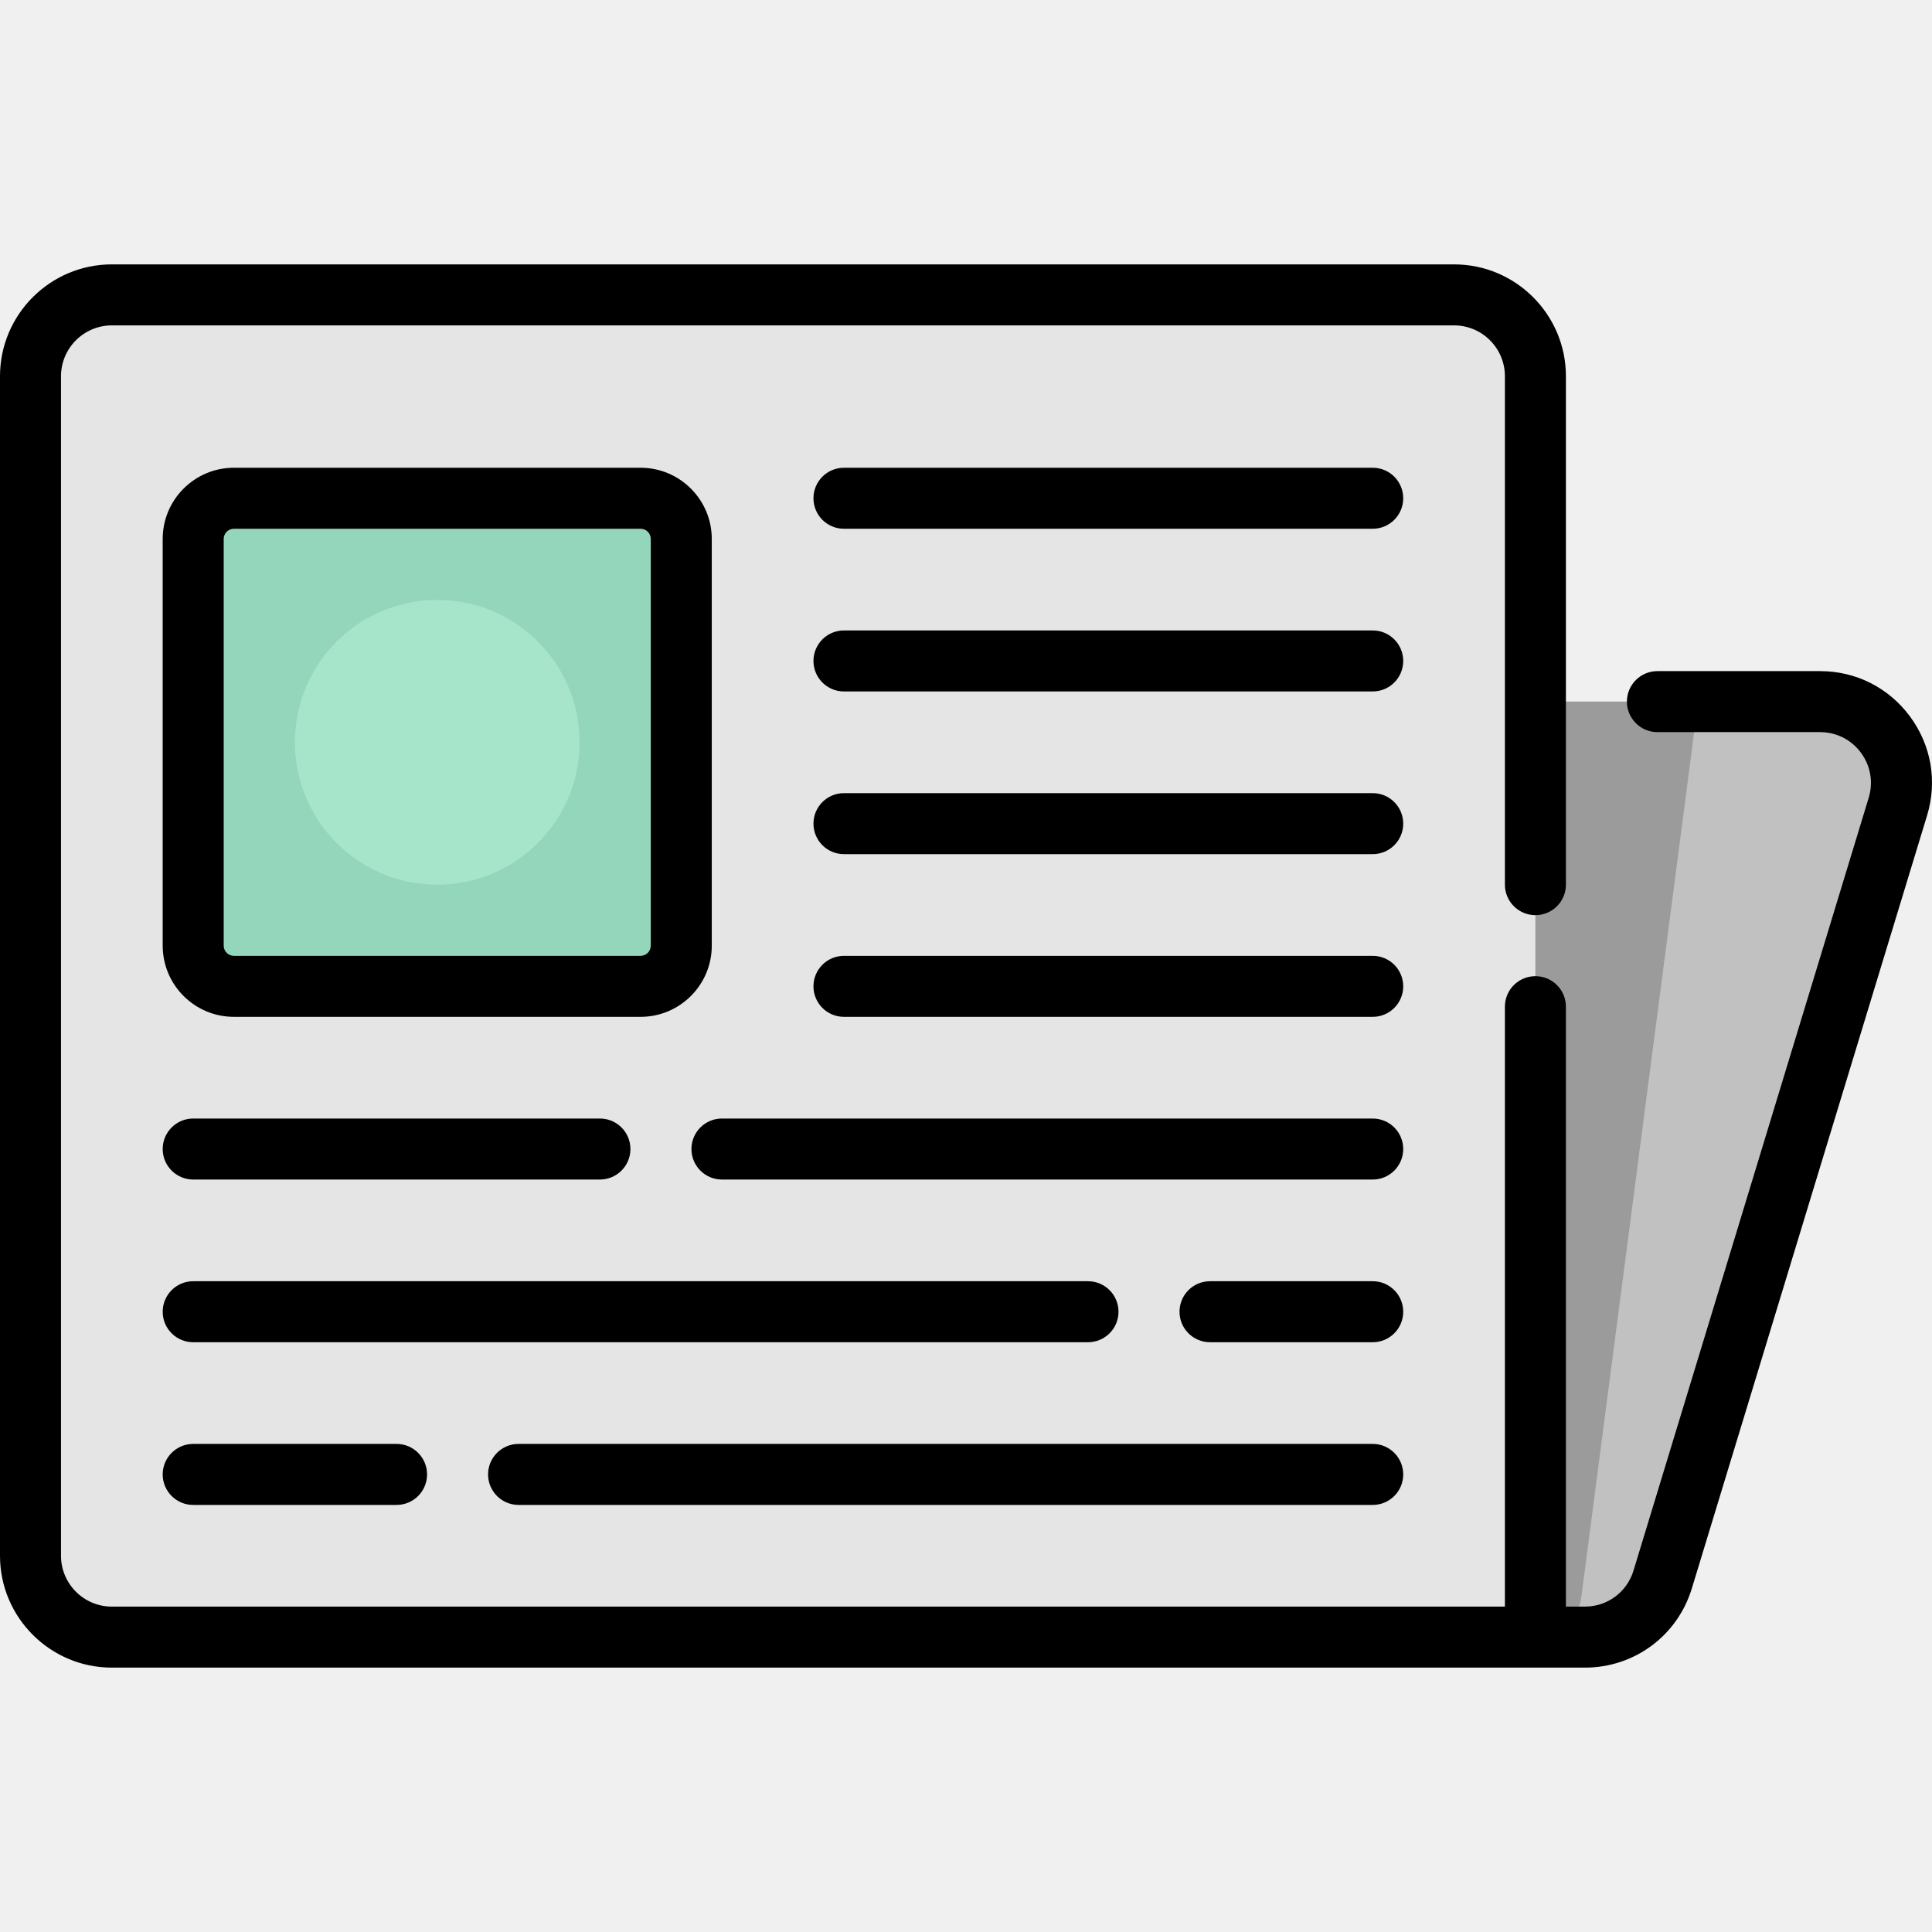
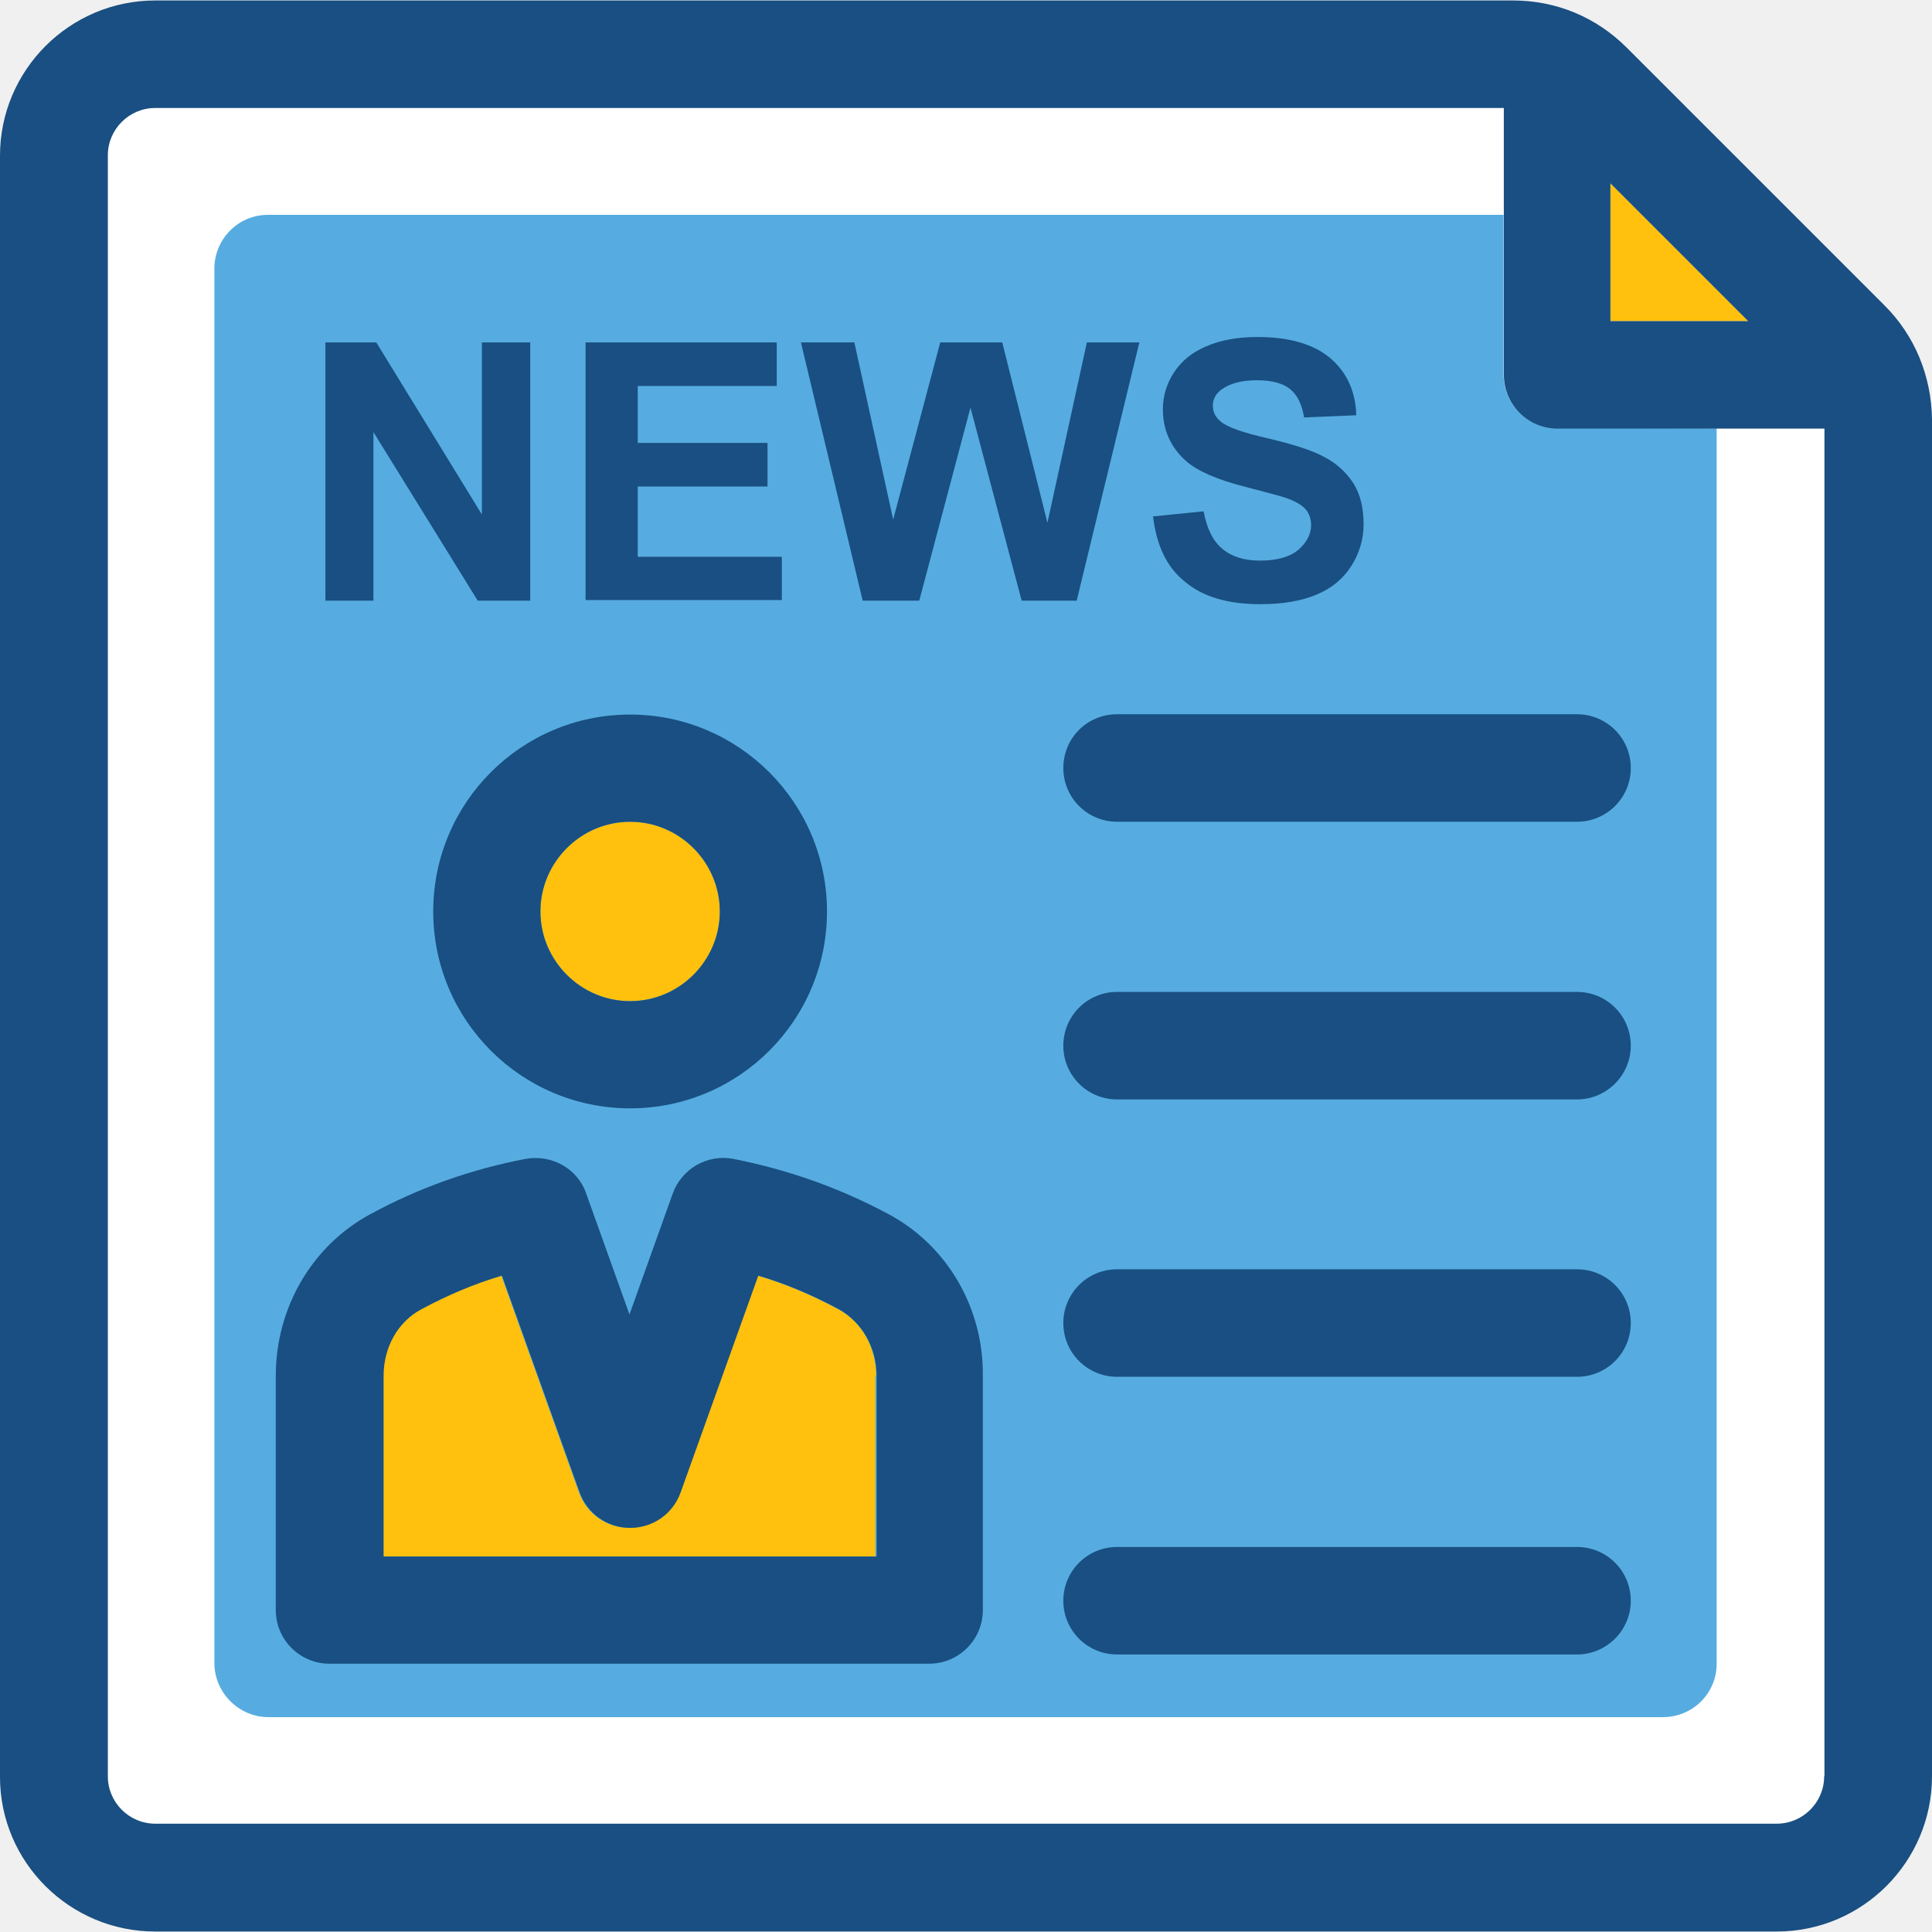
- <svg xmlns="http://www.w3.org/2000/svg" version="1.1" id="Layer_1" x="0px" y="0px" viewBox="0 0 511.999 511.999" style="enable-background:new 0 0 511.999 511.999;" xml:space="preserve">
-   <path style="fill:#E5E5E5;" d="M502.967,213.771l-62.33,204.8c-2.763,9.077-11.136,15.281-20.623,15.281h-13.108H29.642  c-11.906,0-21.558-9.651-21.558-21.558V99.705c0-11.906,9.651-21.558,21.558-21.558h355.705c11.906,0,21.558,9.651,21.558,21.558  v86.232h7.523h3.256h64.66C496.82,185.937,507.183,199.922,502.967,213.771z" />
-   <path style="fill:#C1C1C1;" d="M502.967,213.771l-62.33,204.8c-2.763,9.077-11.136,15.281-20.623,15.281h-13.108V185.937h7.523  h3.256h64.66C496.82,185.937,507.183,199.922,502.967,213.771z" />
-   <path style="fill:#9B9B9B;" d="M406.905,433.852L406.905,433.852V185.937h43.116l-30.943,237.227  C418.28,429.279,413.072,433.852,406.905,433.852z" />
-   <path style="fill:#93D6BB;" d="M51.2,250.61V142.821c0-5.953,4.826-10.779,10.779-10.779h107.789  c5.953,0,10.779,4.826,10.779,10.779V250.61c0,5.953-4.826,10.779-10.779,10.779H61.979C56.026,261.389,51.2,256.563,51.2,250.61z" />
-   <path style="fill:#A7E5CB;" d="M153.6,196.716c0,20.836-16.891,37.726-37.726,37.726s-37.726-16.891-37.726-37.726  s16.891-37.726,37.726-37.726S153.6,175.88,153.6,196.716z" />
-   <path d="M43.115,304.505c0-4.466,3.62-8.084,8.084-8.084h107.787c4.465,0,8.084,3.618,8.084,8.084s-3.62,8.084-8.084,8.084H51.199  C46.734,312.589,43.115,308.971,43.115,304.505z M51.199,382.652c-4.465,0-8.084,3.618-8.084,8.084s3.62,8.084,8.084,8.084h53.894  c4.465,0,8.084-3.618,8.084-8.084s-3.62-8.084-8.084-8.084H51.199z M43.115,250.61V142.821c0-10.401,8.461-18.863,18.863-18.863  h107.787c10.401,0,18.863,8.463,18.863,18.863V250.61c0,10.401-8.461,18.863-18.863,18.863H61.978  C51.577,269.473,43.115,261.011,43.115,250.61z M59.283,250.61c0,1.486,1.209,2.695,2.695,2.695h107.787  c1.485,0,2.695-1.208,2.695-2.695V142.821c0-1.486-1.209-2.695-2.695-2.695H61.978c-1.485,0-2.695,1.208-2.695,2.695V250.61z   M506.15,189.847c-5.648-7.623-14.33-11.995-23.816-11.995h-43.101c-4.465,0-8.084,3.618-8.084,8.084  c0,4.466,3.618,8.084,8.084,8.084h43.101c4.313,0,8.259,1.988,10.826,5.453c2.568,3.465,3.319,7.818,2.064,11.944l-62.329,204.8  c-1.739,5.713-6.919,9.55-12.891,9.55h-5.023V266.779c0-4.466-3.618-8.084-8.084-8.084s-8.084,3.618-8.084,8.084v158.989H29.641  c-7.429,0-13.474-6.044-13.474-13.474V99.705c0-7.43,6.044-13.474,13.474-13.474H385.34c7.429,0,13.474,6.044,13.474,13.474v134.737  c0,4.466,3.618,8.084,8.084,8.084s8.084-3.618,8.084-8.084V99.705c0-16.344-13.298-29.642-29.641-29.642h-355.7  C13.297,70.063,0,83.361,0,99.705v312.589c0,16.344,13.297,29.642,29.641,29.642h390.363c13.137,0,24.533-8.444,28.357-21.011  l62.329-204.8C513.453,207.048,511.798,197.47,506.15,189.847z M296.416,347.621c0-4.466-3.618-8.084-8.084-8.084H51.199  c-4.465,0-8.084,3.618-8.084,8.084s3.62,8.084,8.084,8.084h237.133C292.796,355.705,296.416,352.087,296.416,347.621z   M363.783,339.537h-43.115c-4.465,0-8.084,3.618-8.084,8.084s3.618,8.084,8.084,8.084h43.115c4.465,0,8.084-3.618,8.084-8.084  S368.248,339.537,363.783,339.537z M363.783,167.073H223.659c-4.465,0-8.084,3.618-8.084,8.084c0,4.466,3.62,8.084,8.084,8.084  h140.124c4.465,0,8.084-3.618,8.084-8.084C371.867,170.692,368.248,167.073,363.783,167.073z M363.783,123.958H223.659  c-4.465,0-8.084,3.618-8.084,8.084c0,4.466,3.62,8.084,8.084,8.084h140.124c4.465,0,8.084-3.618,8.084-8.084  C371.867,127.576,368.248,123.958,363.783,123.958z M363.783,210.189H223.659c-4.465,0-8.084,3.618-8.084,8.084  s3.62,8.084,8.084,8.084h140.124c4.465,0,8.084-3.618,8.084-8.084S368.248,210.189,363.783,210.189z M363.783,296.421h-172.46  c-4.465,0-8.084,3.618-8.084,8.084s3.62,8.084,8.084,8.084h172.46c4.465,0,8.084-3.618,8.084-8.084S368.248,296.421,363.783,296.421  z M137.428,398.821h226.354c4.465,0,8.084-3.618,8.084-8.084s-3.618-8.084-8.084-8.084H137.428c-4.465,0-8.084,3.618-8.084,8.084  S132.964,398.821,137.428,398.821z M363.783,253.305H223.659c-4.465,0-8.084,3.618-8.084,8.084c0,4.466,3.62,8.084,8.084,8.084  h140.124c4.465,0,8.084-3.618,8.084-8.084C371.867,256.923,368.248,253.305,363.783,253.305z" />
+ <svg xmlns="http://www.w3.org/2000/svg" version="1.1" id="Layer_1" x="0px" y="0px" viewBox="0 0 392.663 392.663" style="enable-background:new 0 0 392.663 392.663;" xml:space="preserve">
+   <path style="fill:#FFFFFF;" d="M305.519,76.121V21.818H31.547c-5.301,0-9.632,4.331-9.632,9.632v329.568  c0,5.301,4.331,9.632,9.632,9.632h329.568c5.301,0,9.632-4.331,9.632-9.632V87.046h-54.238  C310.368,87.046,305.519,82.198,305.519,76.121z" />
+   <path style="fill:#56ACE0;" d="M348.897,87.046v251.087c0,6.012-4.848,10.861-10.925,10.861H54.562  c-6.012,0-10.99-4.978-10.99-10.99V54.594c0-6.012,4.848-10.925,10.861-10.925h251.152v32.453c0,6.012,4.848,10.861,10.861,10.861  L348.897,87.046z" />
+   <path style="fill:#FFC10D;" d="M128.065,167.014c-10.02,0-18.23,8.21-18.23,18.23s8.21,18.23,18.23,18.23s18.23-8.21,18.23-18.23  C146.295,175.224,138.085,167.014,128.065,167.014z" />
+   <path style="fill:#194F82;" d="M128.065,145.228c-22.109,0-40.016,17.907-40.016,40.016s17.907,40.016,40.016,40.016  s40.016-17.907,40.016-40.016S150.109,145.228,128.065,145.228z M128.065,203.475c-10.02,0-18.23-8.21-18.23-18.23  s8.21-18.23,18.23-18.23s18.23,8.21,18.23,18.23S138.085,203.475,128.065,203.475z" />
+   <path style="fill:#FFC10D;" d="M178.036,279.628c0-5.818-2.909-11.055-7.758-13.576c-5.172-2.78-10.602-5.107-16.291-6.788  l-15.774,44.024c-1.552,4.331-5.624,7.24-10.279,7.24s-8.727-2.844-10.279-7.24l-15.774-44.024  c-5.689,1.681-11.119,4.008-16.291,6.788c-4.784,2.651-7.758,7.822-7.758,13.576v36.719h100.073v-36.719H178.036z" />
+   <g>
+     <path style="fill:#194F82;" d="M180.752,246.853c-9.826-5.301-20.493-9.115-31.677-11.313c-5.301-1.034-10.537,2.004-12.347,7.046   l-8.792,24.566l-8.792-24.566c-1.745-5.107-7.046-8.016-12.347-7.046c-11.184,2.133-21.851,5.947-31.677,11.313   c-11.766,6.4-19.071,19.006-19.071,32.776v47.58c0,6.012,4.848,10.925,10.925,10.925h121.859c6.012,0,10.925-4.848,10.925-10.925   v-47.58C199.887,265.859,192.582,253.253,180.752,246.853z M77.964,279.628c0-5.818,2.909-11.055,7.758-13.576   c5.172-2.78,10.602-5.107,16.291-6.788l15.774,44.024c1.552,4.331,5.624,7.24,10.279,7.24s8.727-2.844,10.279-7.24l15.774-44.024   c5.689,1.681,11.119,4.008,16.291,6.788c4.784,2.651,7.758,7.822,7.758,13.576v36.719H77.964V279.628z" />
+     <path style="fill:#194F82;" d="M320.517,167.014h-93.479c-6.012,0-10.925-4.848-10.925-10.925c0-6.077,4.848-10.925,10.925-10.925   h93.479c6.012,0,10.925,4.848,10.925,10.925C331.442,162.166,326.529,167.014,320.517,167.014z" />
+     <path style="fill:#194F82;" d="M320.517,223.451h-93.479c-6.012,0-10.925-4.848-10.925-10.925c0-6.012,4.848-10.925,10.925-10.925   h93.479c6.012,0,10.925,4.848,10.925,10.925C331.442,218.537,326.529,223.451,320.517,223.451z" />
+     <path style="fill:#194F82;" d="M320.517,279.822h-93.479c-6.012,0-10.925-4.848-10.925-10.925c0-6.012,4.848-10.925,10.925-10.925   h93.479c6.012,0,10.925,4.848,10.925,10.925C331.442,274.974,326.529,279.822,320.517,279.822z" />
+     <path style="fill:#194F82;" d="M320.517,336.259h-93.479c-6.012,0-10.925-4.848-10.925-10.925c0-6.012,4.848-10.925,10.925-10.925   h93.479c6.012,0,10.925,4.848,10.925,10.925C331.442,331.345,326.529,336.259,320.517,336.259z" />
+     <path style="fill:#194F82;" d="M66.133,122.02V69.592h10.343l21.463,34.974V69.592h9.826v52.493H97.099L75.895,87.822v34.263   h-9.762V122.02z" />
+     <path style="fill:#194F82;" d="M119.014,122.02V69.592h38.853v8.857h-28.251V90.02h26.376v8.857h-26.376v14.287h29.285v8.792   h-39.887V122.02z" />
+     <path style="fill:#194F82;" d="M175.321,122.02L162.78,69.592h10.861l7.887,36.008l9.568-36.008h12.606l9.18,36.655l8.016-36.655   h10.667l-12.735,52.493h-11.184l-10.408-39.24l-10.408,39.24h-11.507V122.02z" />
+     <path style="fill:#194F82;" d="M234.343,104.954l10.279-1.034c0.646,3.491,1.875,6.012,3.814,7.628   c1.939,1.616,4.461,2.392,7.628,2.392c3.426,0,5.947-0.711,7.758-2.133c1.681-1.487,2.651-3.168,2.651-5.107   c0-1.228-0.388-2.327-1.099-3.168c-0.711-0.84-2.004-1.616-3.814-2.263c-1.228-0.453-4.073-1.164-8.469-2.327   c-5.624-1.422-9.632-3.168-11.96-5.172c-3.232-2.844-4.784-6.4-4.784-10.602c0-2.715,0.776-5.172,2.263-7.499   c1.552-2.327,3.685-4.073,6.594-5.301c2.844-1.228,6.271-1.875,10.343-1.875c6.594,0,11.507,1.487,14.869,4.331   c3.297,2.844,5.107,6.723,5.236,11.572l-10.602,0.453c-0.453-2.715-1.422-4.655-2.909-5.818c-1.487-1.164-3.685-1.745-6.723-1.745   c-3.103,0-5.495,0.646-7.24,1.939c-1.099,0.84-1.681,1.939-1.681,3.232c0,1.228,0.517,2.327,1.551,3.168   c1.293,1.164,4.59,2.327,9.762,3.491c5.172,1.228,8.986,2.457,11.442,3.814c2.457,1.293,4.396,3.103,5.818,5.301   c1.422,2.263,2.069,5.042,2.069,8.339c0,3.038-0.84,5.818-2.457,8.404c-1.681,2.651-4.008,4.59-7.111,5.883   c-3.103,1.293-6.853,1.939-11.442,1.939c-6.659,0-11.766-1.552-15.321-4.59C237.123,115.297,235.055,110.836,234.343,104.954z" />
+   </g>
+   <polygon style="fill:#FFC10D;" points="327.305,37.269 327.305,65.261 355.297,65.261 " />
+   <path style="fill:#194F82;" d="M382.966,62.028L330.602,9.665c-6.206-6.206-14.352-9.568-23.079-9.568H31.547  C14.158,0.097,0,14.255,0,31.644v329.503c0,17.325,14.158,31.418,31.547,31.418h329.568c17.39,0,31.547-14.158,31.547-31.547V85.172  C392.533,76.444,389.172,68.17,382.966,62.028z M327.305,37.269l27.992,27.992h-27.992V37.269z M370.747,361.018  c0,5.301-4.331,9.632-9.632,9.632H31.547c-5.301,0-9.632-4.331-9.632-9.632V31.58c0-5.301,4.331-9.632,9.632-9.632h274.101v54.238  c0,6.012,4.848,10.925,10.925,10.925h54.238v273.907H370.747z" />
  <g>
</g>
  <g>
</g>
  <g>
</g>
  <g>
</g>
  <g>
</g>
  <g>
</g>
  <g>
</g>
  <g>
</g>
  <g>
</g>
  <g>
</g>
  <g>
</g>
  <g>
</g>
  <g>
</g>
  <g>
</g>
  <g>
</g>
</svg>
